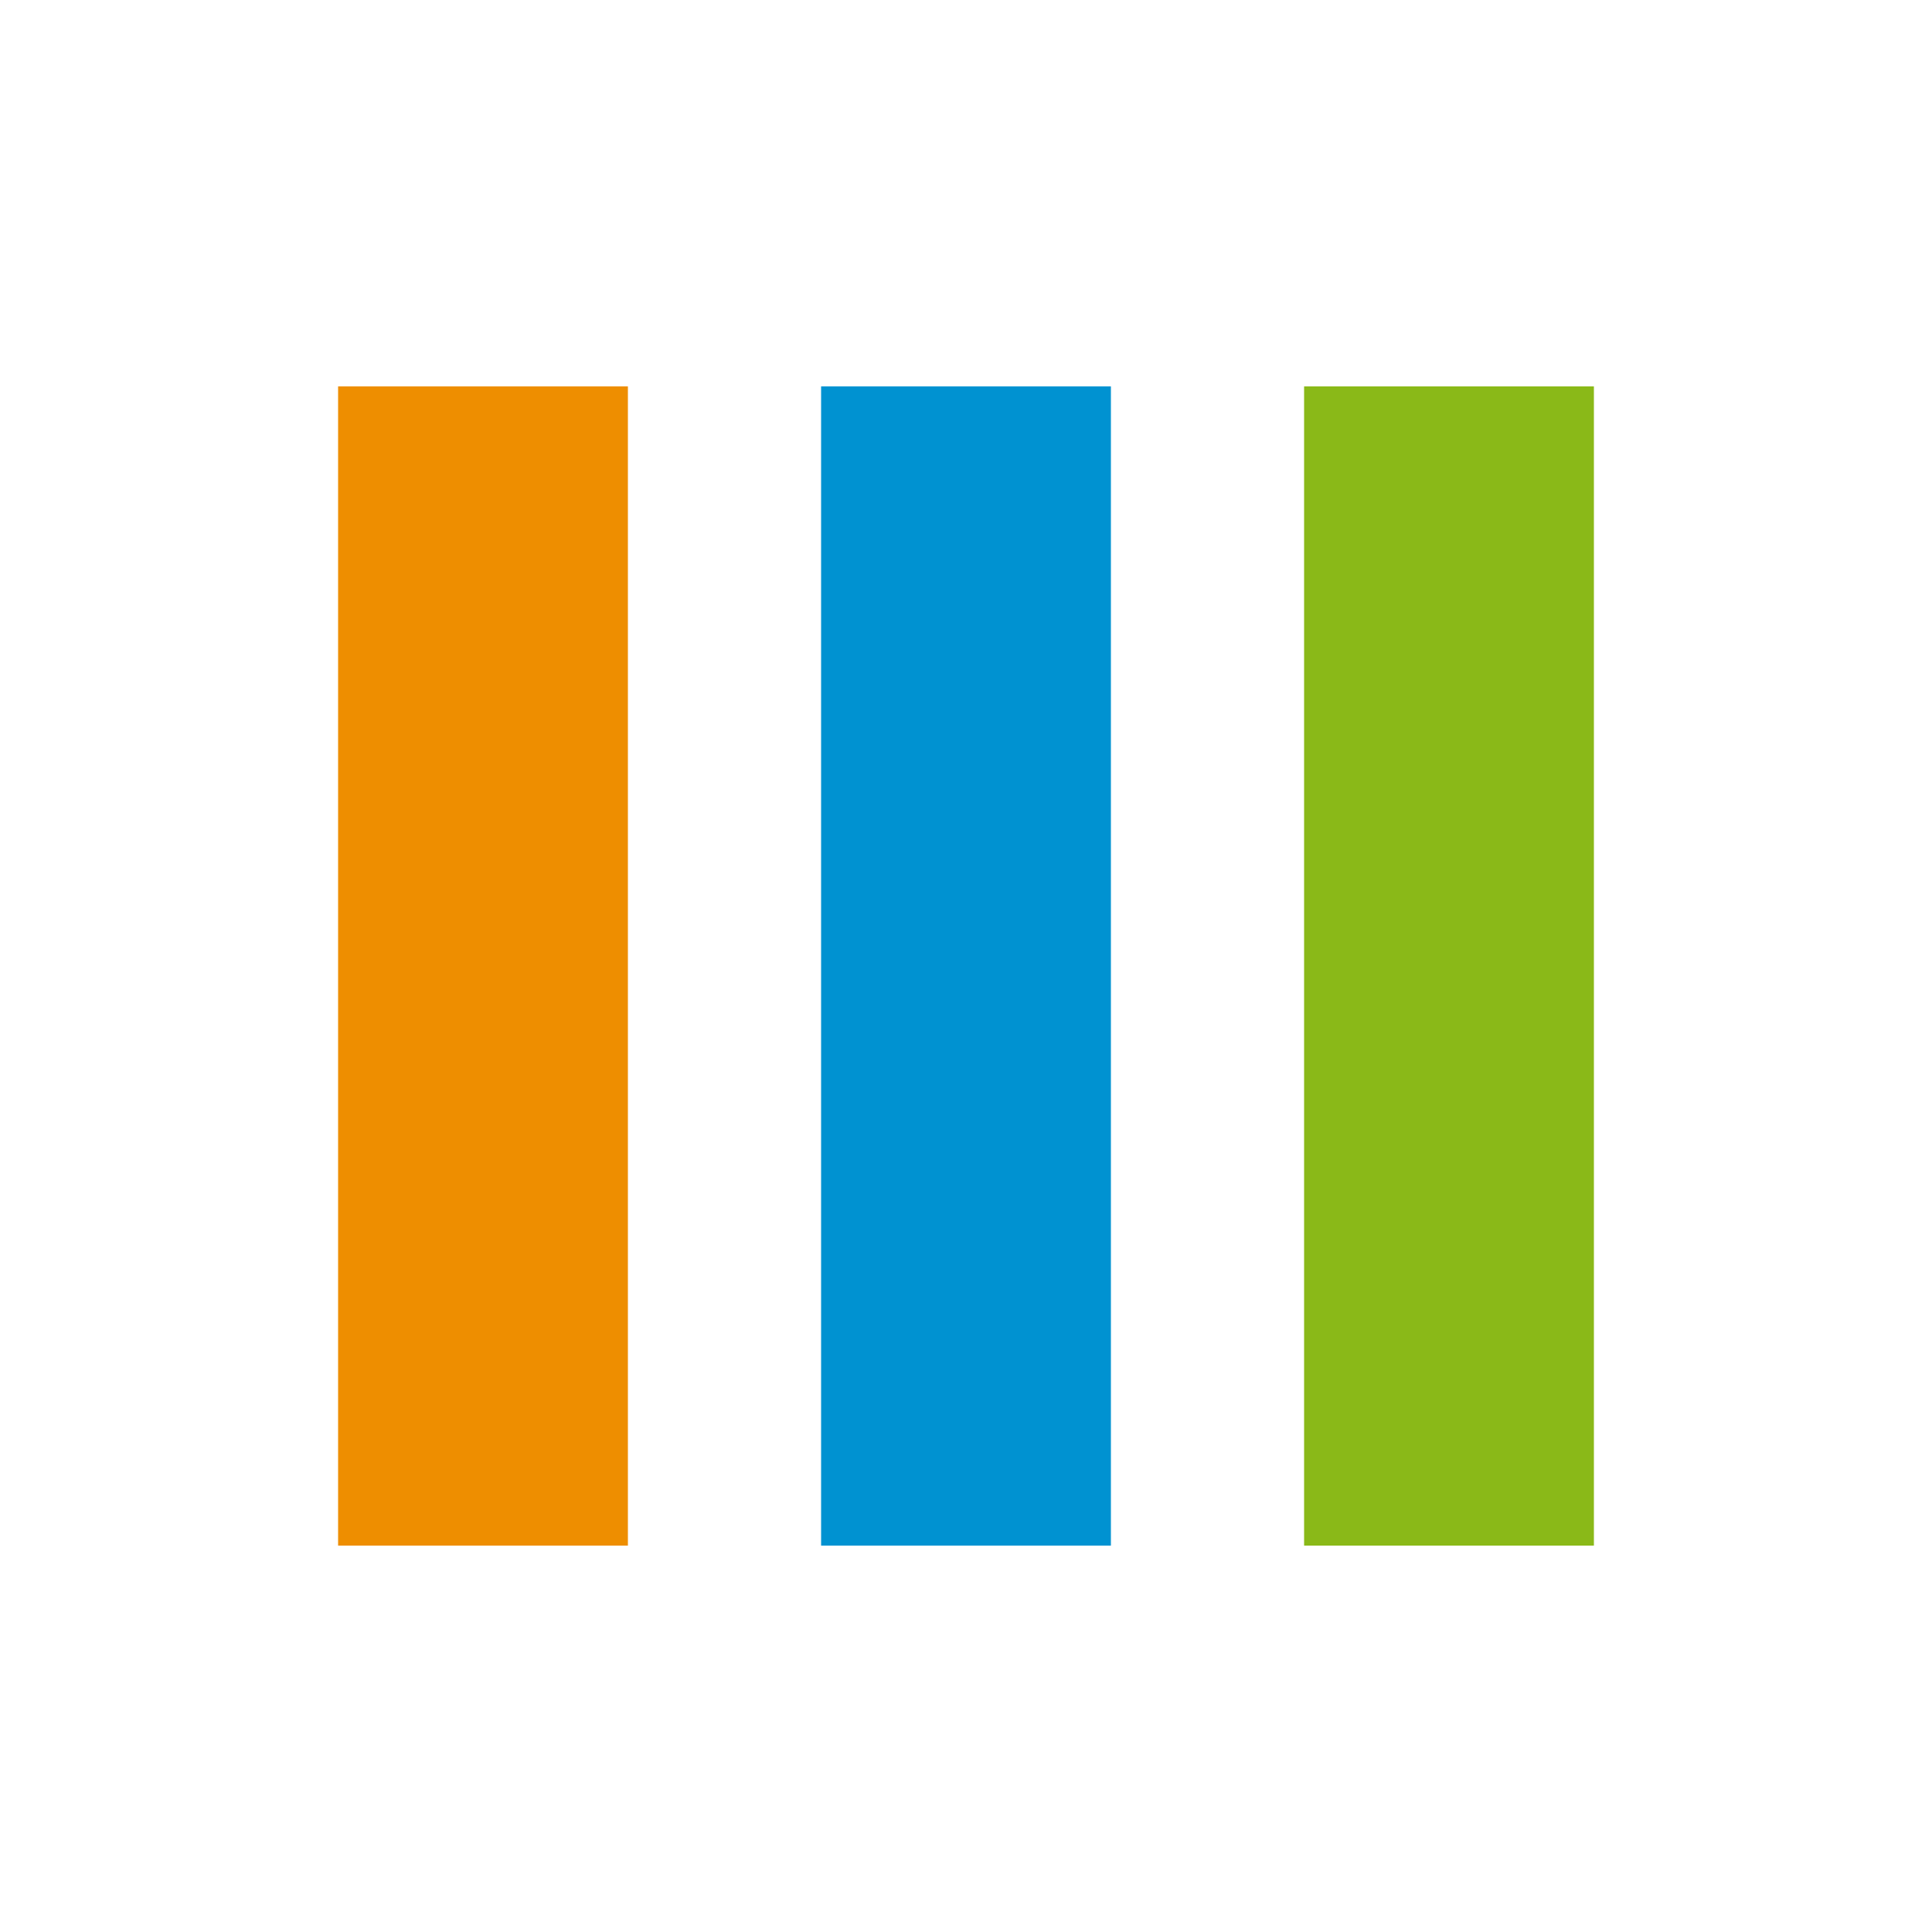
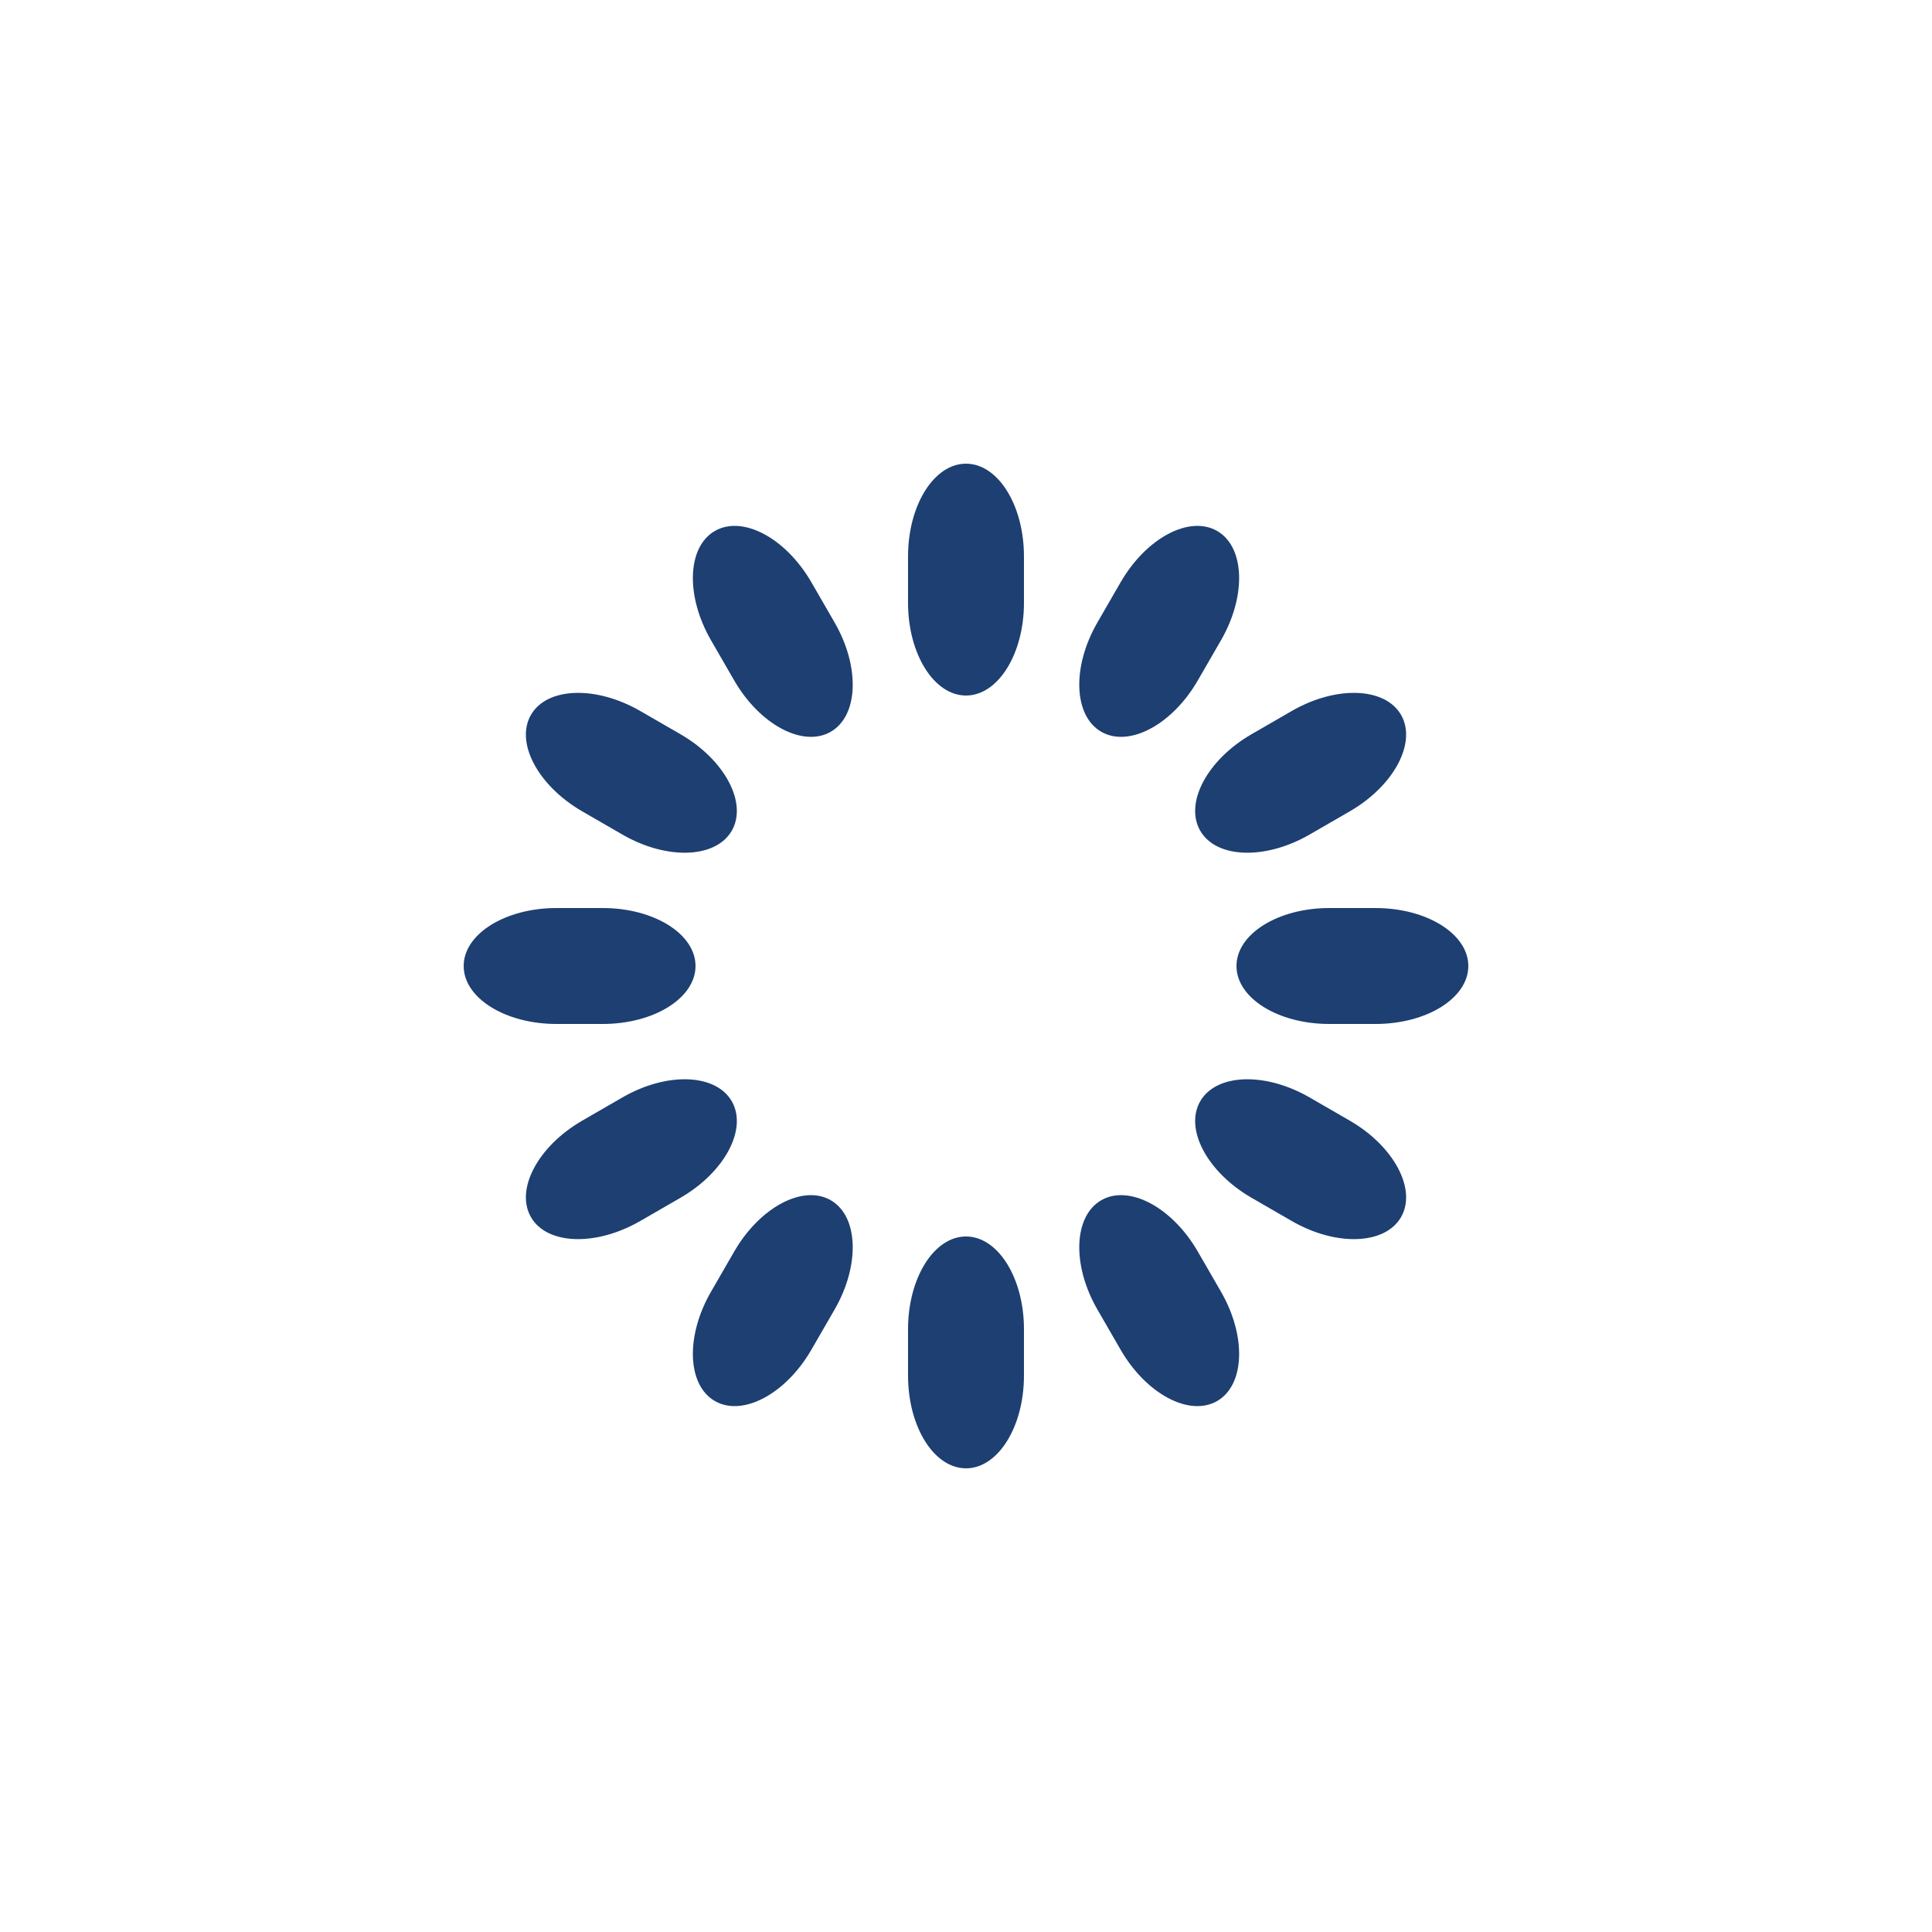
- <svg xmlns="http://www.w3.org/2000/svg" width="200px" height="200px" viewBox="0 0 100 100" preserveAspectRatio="xMidYMid" class="lds-facebook" style="background: none;">
-   <rect ng-attr-x="{{config.x1}}" ng-attr-y="{{config.y}}" ng-attr-width="{{config.width}}" ng-attr-height="{{config.height}}" ng-attr-fill="{{config.c1}}" x="17.5" y="20" width="15" height="60" fill="#EE8E00">
-     <animate attributeName="y" calcMode="spline" values="2;20;20" keyTimes="0;0.5;1" dur="1" keySplines="0 0.5 0.5 1;0 0.5 0.5 1" begin="-0.2s" repeatCount="indefinite" />
-     <animate attributeName="height" calcMode="spline" values="96;60;60" keyTimes="0;0.5;1" dur="1" keySplines="0 0.5 0.5 1;0 0.5 0.5 1" begin="-0.2s" repeatCount="indefinite" />
-   </rect>
-   <rect ng-attr-x="{{config.x2}}" ng-attr-y="{{config.y}}" ng-attr-width="{{config.width}}" ng-attr-height="{{config.height}}" ng-attr-fill="{{config.c2}}" x="42.5" y="20" width="15" height="60" fill="#0092D1">
-     <animate attributeName="y" calcMode="spline" values="6.5;20;20" keyTimes="0;0.5;1" dur="1" keySplines="0 0.5 0.5 1;0 0.5 0.5 1" begin="-0.1s" repeatCount="indefinite" />
-     <animate attributeName="height" calcMode="spline" values="87;60;60" keyTimes="0;0.5;1" dur="1" keySplines="0 0.5 0.5 1;0 0.5 0.5 1" begin="-0.1s" repeatCount="indefinite" />
-   </rect>
-   <rect ng-attr-x="{{config.x3}}" ng-attr-y="{{config.y}}" ng-attr-width="{{config.width}}" ng-attr-height="{{config.height}}" ng-attr-fill="{{config.c3}}" x="67.5" y="20" width="15" height="60" fill="#8AB918">
-     <animate attributeName="y" calcMode="spline" values="11;20;20" keyTimes="0;0.5;1" dur="1" keySplines="0 0.5 0.5 1;0 0.5 0.5 1" begin="0s" repeatCount="indefinite" />
-     <animate attributeName="height" calcMode="spline" values="78;60;60" keyTimes="0;0.5;1" dur="1" keySplines="0 0.5 0.5 1;0 0.5 0.5 1" begin="0s" repeatCount="indefinite" />
-   </rect>
+ <svg xmlns="http://www.w3.org/2000/svg" class="lds-spinner" width="200px" height="200px" viewBox="0 0 100 100" preserveAspectRatio="xMidYMid" style="background: none;">
+   <g transform="rotate(0 50 50)">
+     <rect x="47" y="24" rx="9.4" ry="4.8" width="6" height="12" fill="#1d3f72">
+       <animate attributeName="opacity" values="1;0" times="0;1" dur="1s" begin="-0.917s" repeatCount="indefinite" />
+     </rect>
+   </g>
+   <g transform="rotate(30 50 50)">
+     <rect x="47" y="24" rx="9.4" ry="4.8" width="6" height="12" fill="#1d3f72">
+       <animate attributeName="opacity" values="1;0" times="0;1" dur="1s" begin="-0.833s" repeatCount="indefinite" />
+     </rect>
+   </g>
+   <g transform="rotate(60 50 50)">
+     <rect x="47" y="24" rx="9.4" ry="4.8" width="6" height="12" fill="#1d3f72">
+       <animate attributeName="opacity" values="1;0" times="0;1" dur="1s" begin="-0.75s" repeatCount="indefinite" />
+     </rect>
+   </g>
+   <g transform="rotate(90 50 50)">
+     <rect x="47" y="24" rx="9.4" ry="4.8" width="6" height="12" fill="#1d3f72">
+       <animate attributeName="opacity" values="1;0" times="0;1" dur="1s" begin="-0.667s" repeatCount="indefinite" />
+     </rect>
+   </g>
+   <g transform="rotate(120 50 50)">
+     <rect x="47" y="24" rx="9.4" ry="4.8" width="6" height="12" fill="#1d3f72">
+       <animate attributeName="opacity" values="1;0" times="0;1" dur="1s" begin="-0.583s" repeatCount="indefinite" />
+     </rect>
+   </g>
+   <g transform="rotate(150 50 50)">
+     <rect x="47" y="24" rx="9.4" ry="4.8" width="6" height="12" fill="#1d3f72">
+       <animate attributeName="opacity" values="1;0" times="0;1" dur="1s" begin="-0.5s" repeatCount="indefinite" />
+     </rect>
+   </g>
+   <g transform="rotate(180 50 50)">
+     <rect x="47" y="24" rx="9.4" ry="4.8" width="6" height="12" fill="#1d3f72">
+       <animate attributeName="opacity" values="1;0" times="0;1" dur="1s" begin="-0.417s" repeatCount="indefinite" />
+     </rect>
+   </g>
+   <g transform="rotate(210 50 50)">
+     <rect x="47" y="24" rx="9.4" ry="4.8" width="6" height="12" fill="#1d3f72">
+       <animate attributeName="opacity" values="1;0" times="0;1" dur="1s" begin="-0.333s" repeatCount="indefinite" />
+     </rect>
+   </g>
+   <g transform="rotate(240 50 50)">
+     <rect x="47" y="24" rx="9.4" ry="4.8" width="6" height="12" fill="#1d3f72">
+       <animate attributeName="opacity" values="1;0" times="0;1" dur="1s" begin="-0.25s" repeatCount="indefinite" />
+     </rect>
+   </g>
+   <g transform="rotate(270 50 50)">
+     <rect x="47" y="24" rx="9.4" ry="4.8" width="6" height="12" fill="#1d3f72">
+       <animate attributeName="opacity" values="1;0" times="0;1" dur="1s" begin="-0.167s" repeatCount="indefinite" />
+     </rect>
+   </g>
+   <g transform="rotate(300 50 50)">
+     <rect x="47" y="24" rx="9.4" ry="4.8" width="6" height="12" fill="#1d3f72">
+       <animate attributeName="opacity" values="1;0" times="0;1" dur="1s" begin="-0.083s" repeatCount="indefinite" />
+     </rect>
+   </g>
+   <g transform="rotate(330 50 50)">
+     <rect x="47" y="24" rx="9.4" ry="4.8" width="6" height="12" fill="#1d3f72">
+       <animate attributeName="opacity" values="1;0" times="0;1" dur="1s" begin="0s" repeatCount="indefinite" />
+     </rect>
+   </g>
</svg>
